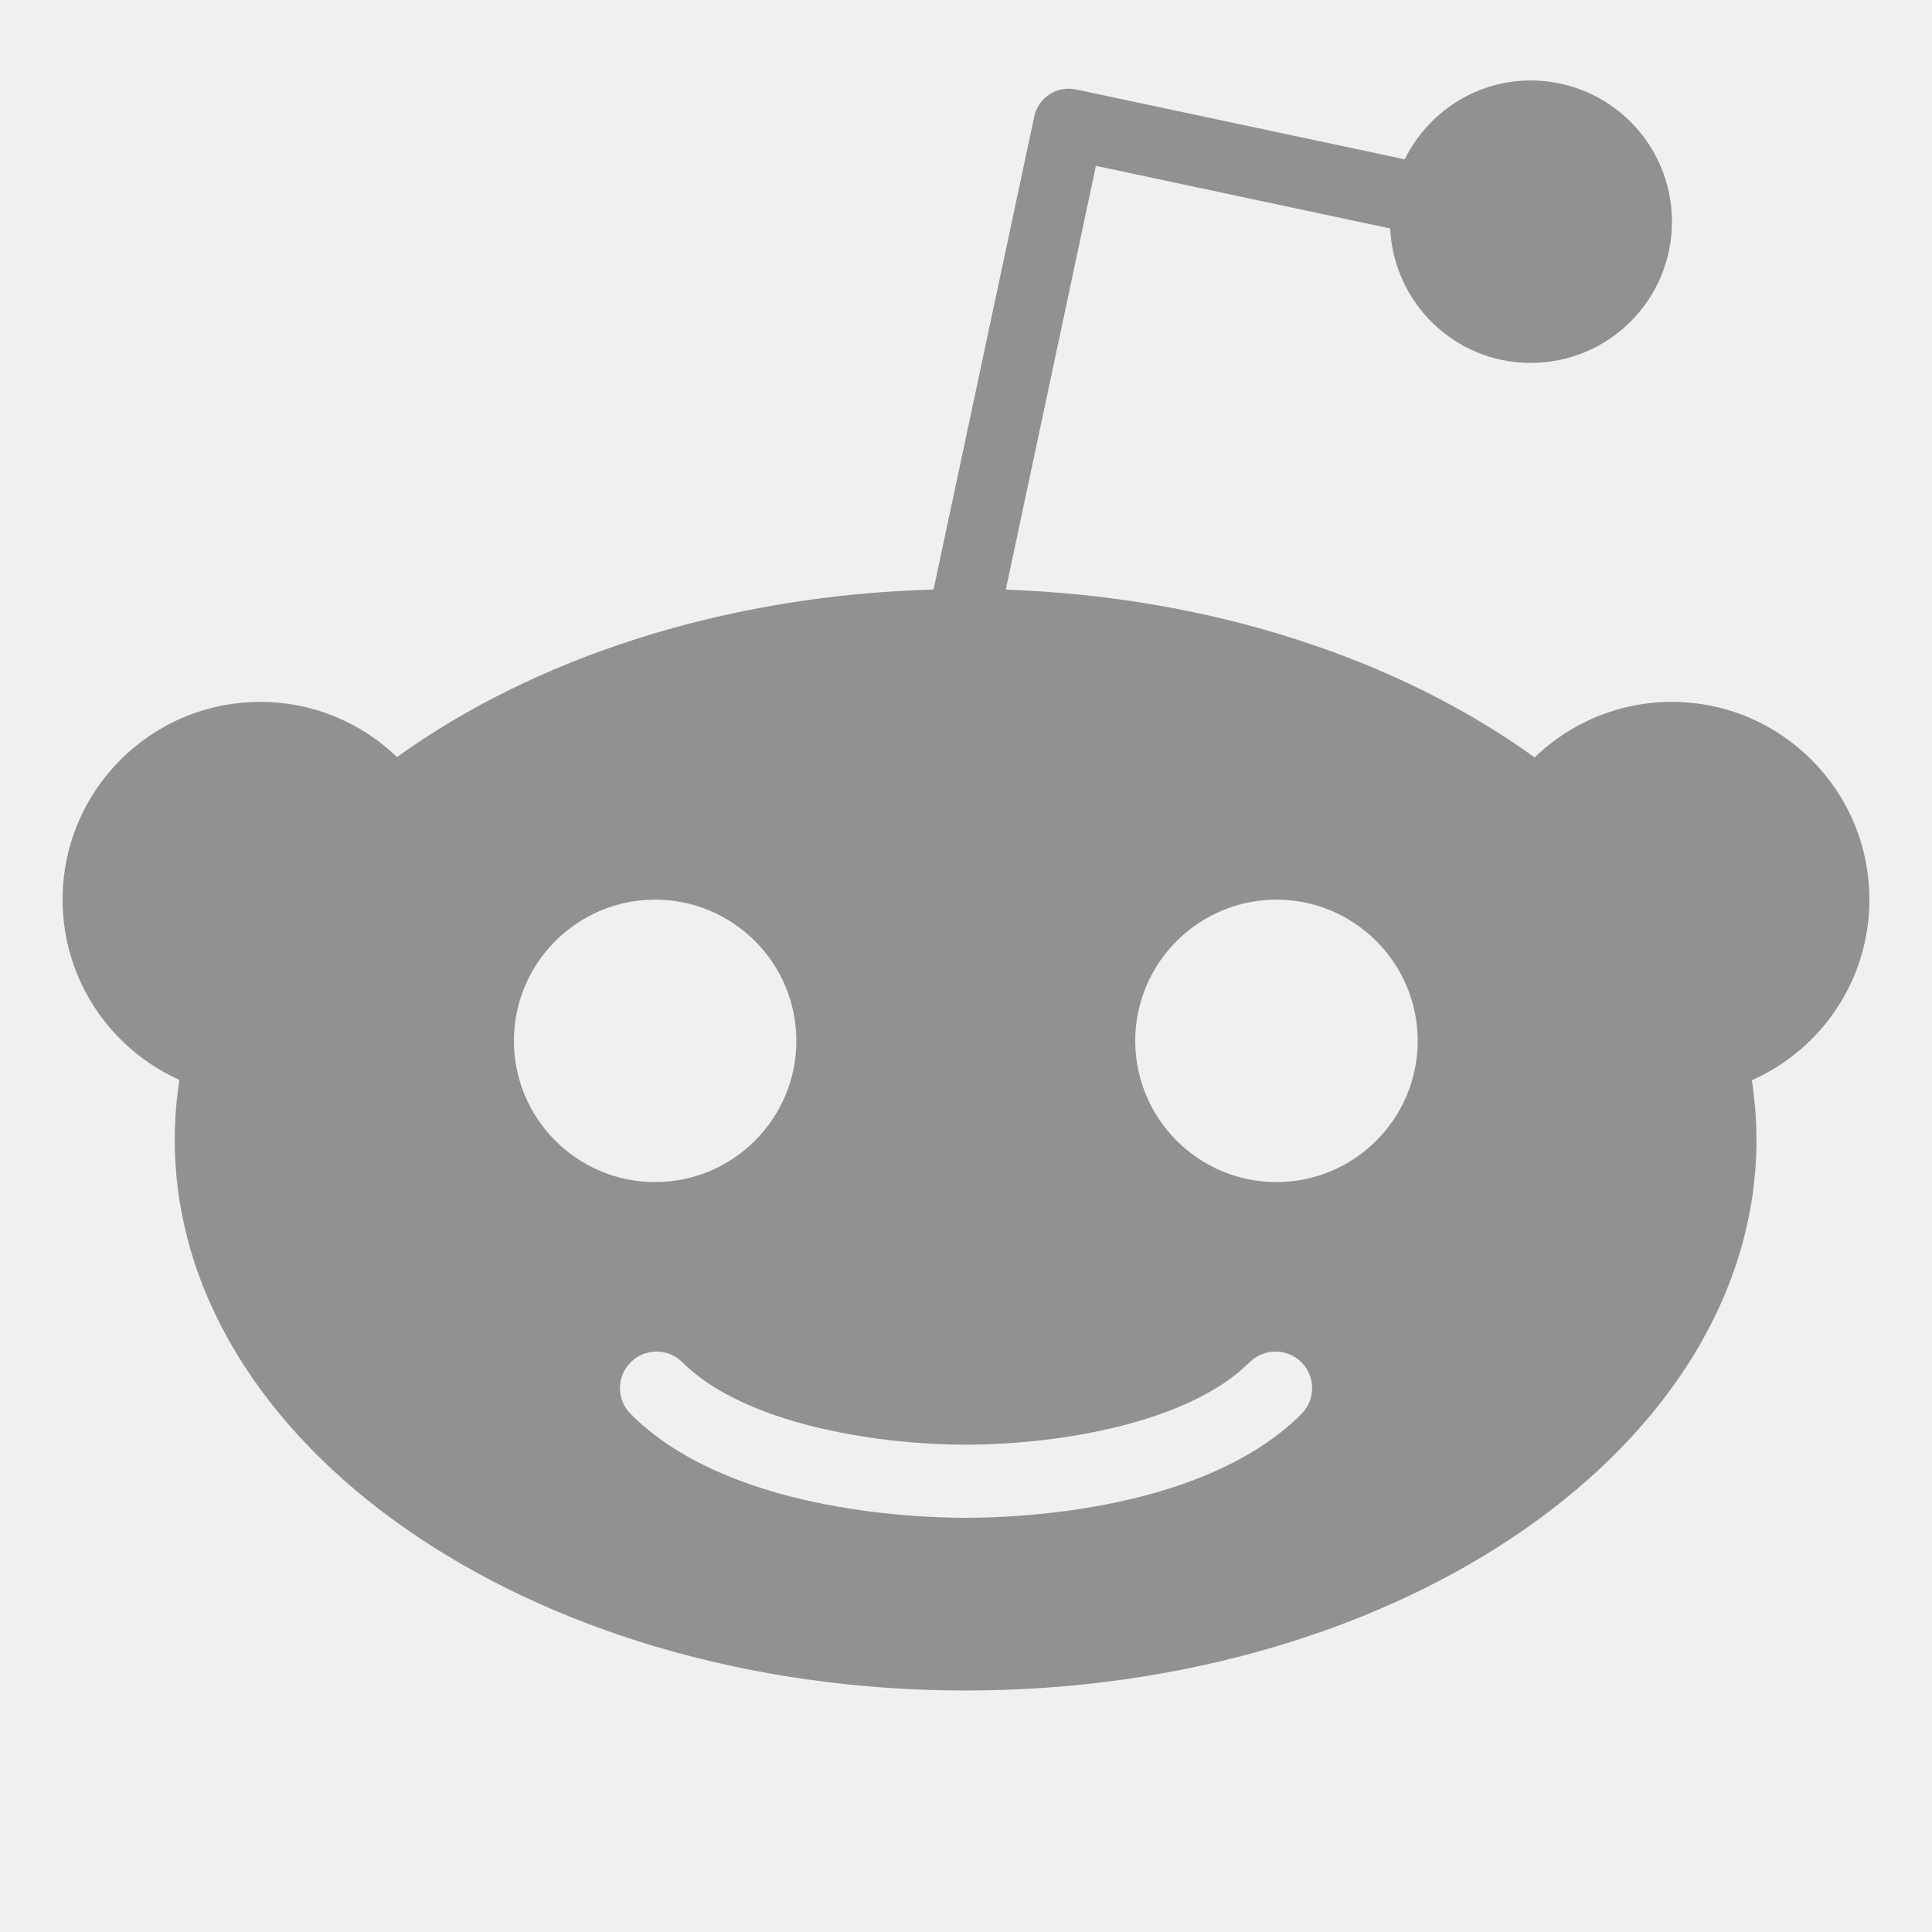
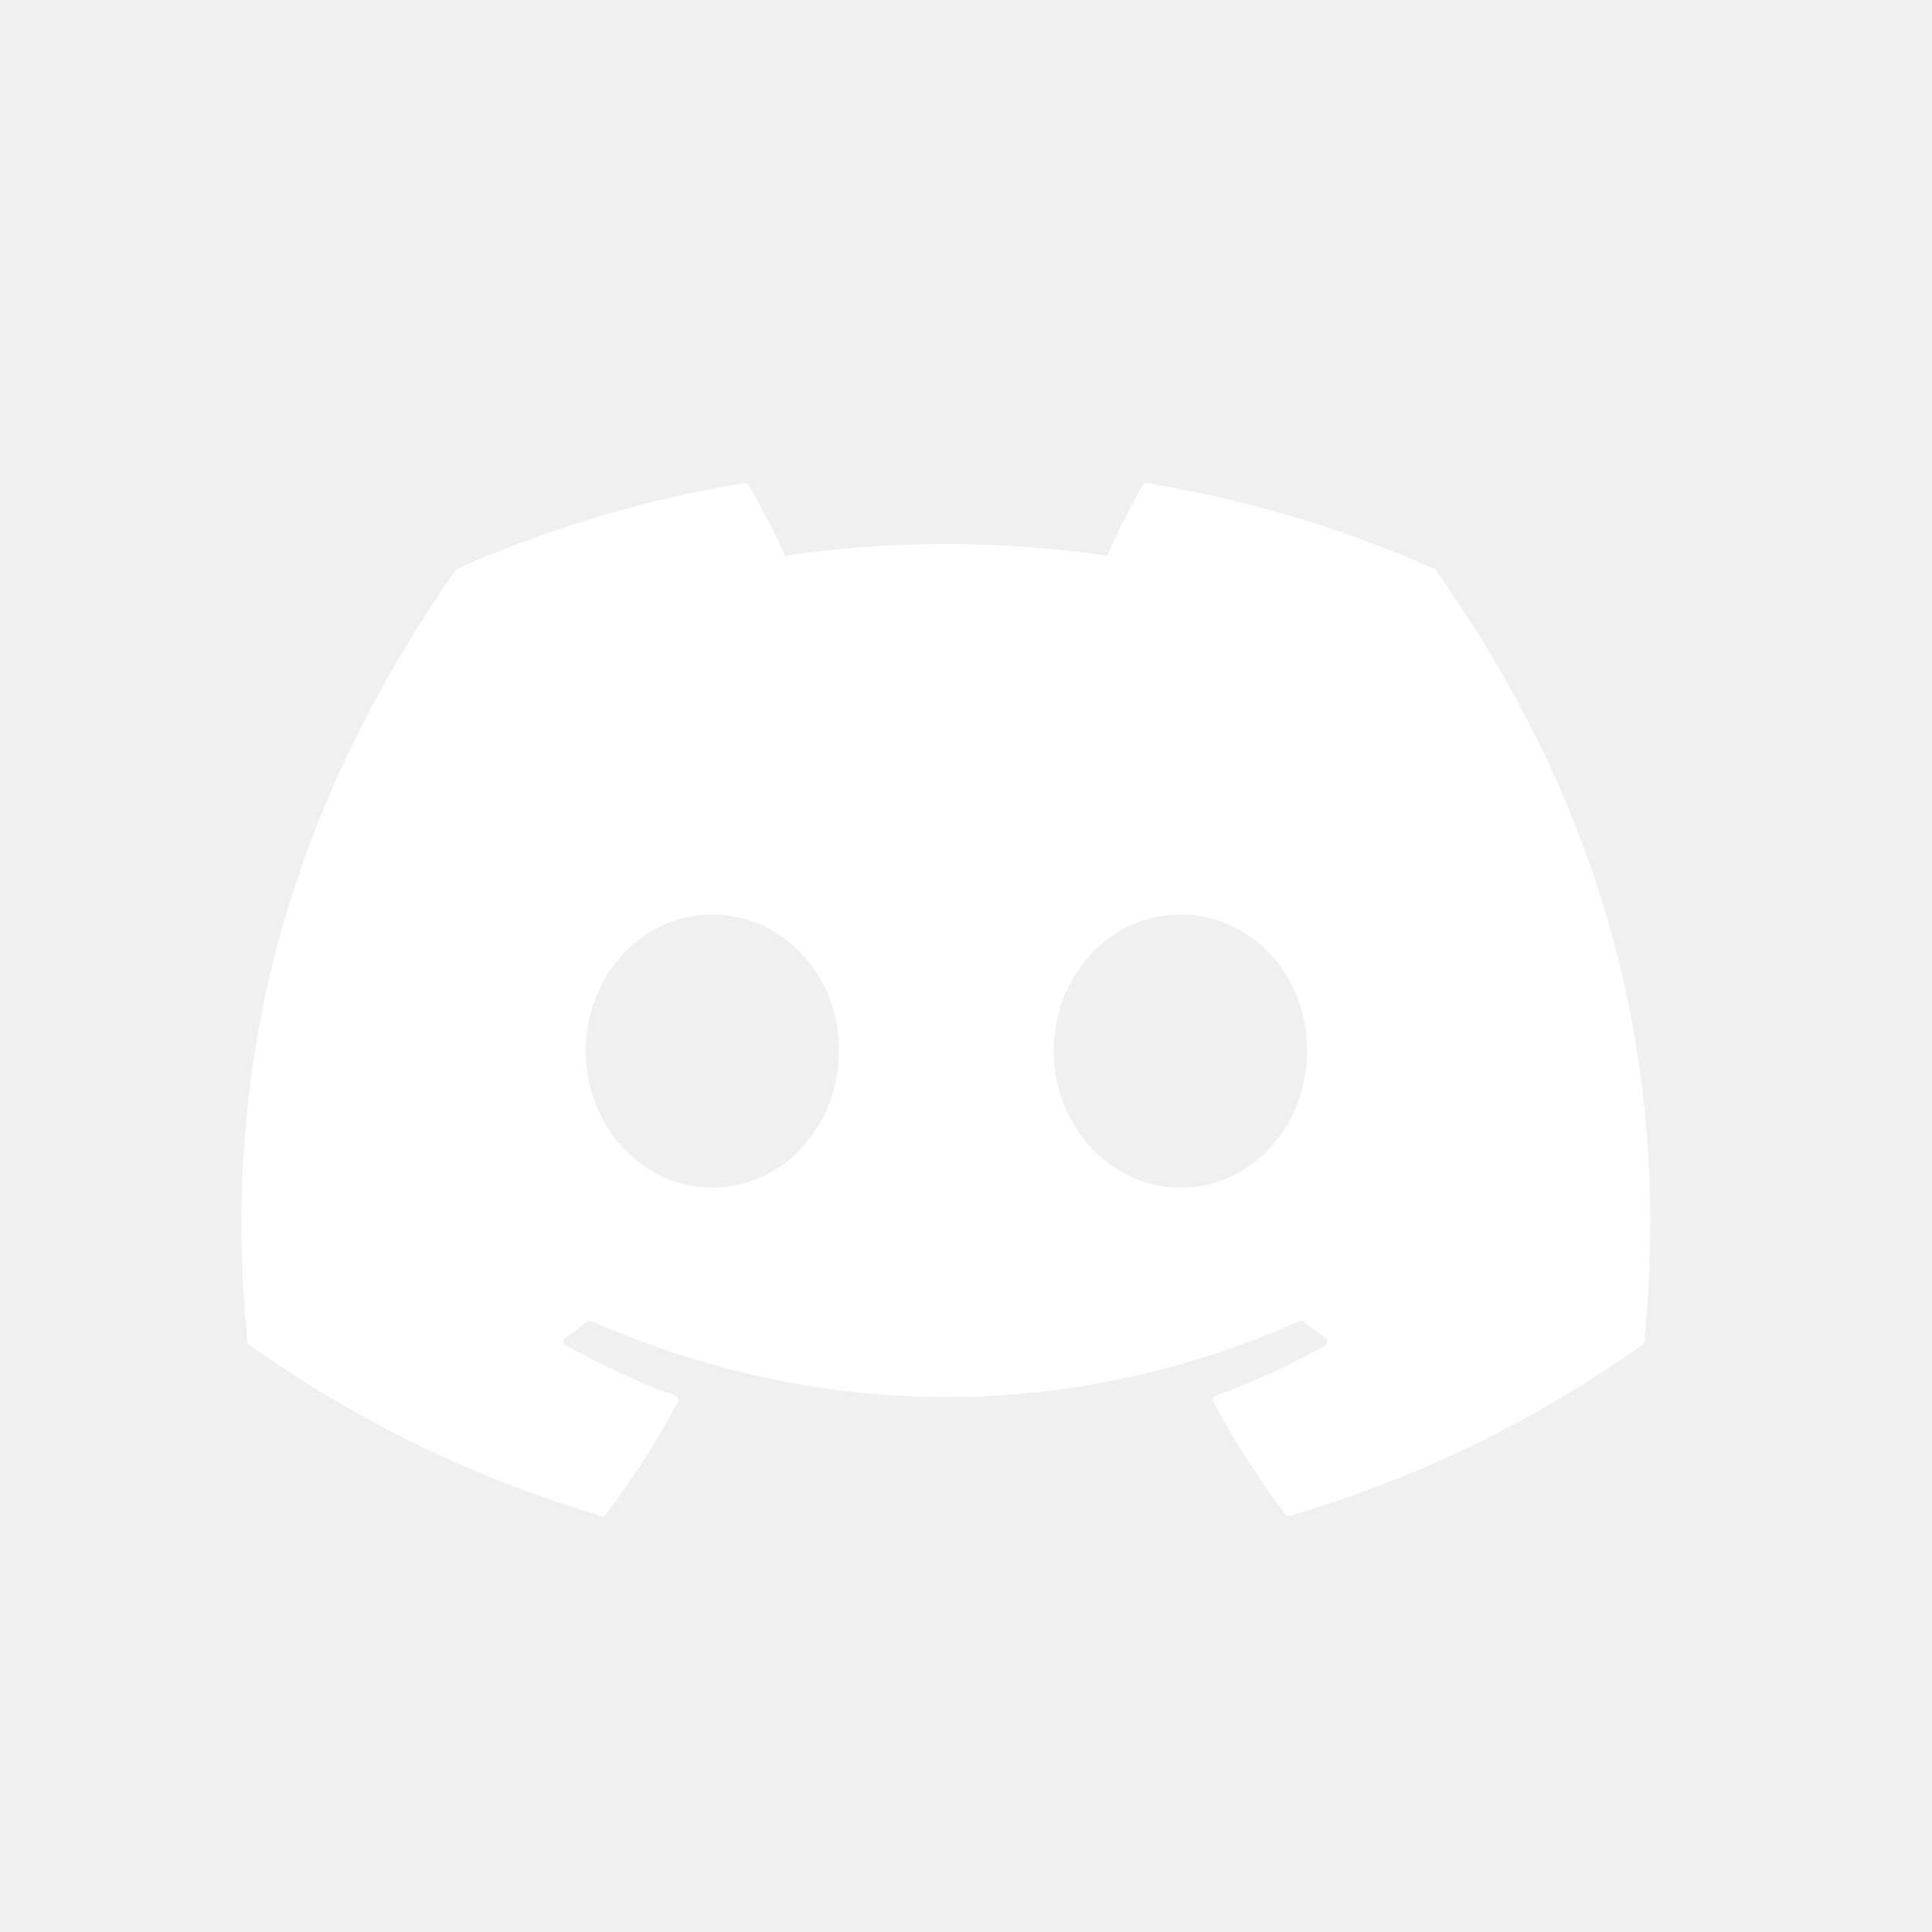
- <svg xmlns="http://www.w3.org/2000/svg" width="20" height="20" viewBox="0 0 20 20" fill="none">
-   <path fill-rule="evenodd" clip-rule="evenodd" d="M19.352 9.313C19.352 8.182 18.436 7.266 17.306 7.266C16.754 7.266 16.254 7.486 15.886 7.84C14.487 6.831 12.559 6.179 10.412 6.104L11.345 1.717L14.391 2.365C14.428 3.139 15.062 3.757 15.846 3.757C16.654 3.757 17.308 3.103 17.308 2.295C17.308 1.488 16.654 0.833 15.846 0.833C15.272 0.833 14.78 1.168 14.541 1.649L11.139 0.926C11.045 0.906 10.945 0.924 10.864 0.977C10.783 1.03 10.726 1.113 10.706 1.208L9.664 6.103C7.486 6.163 5.528 6.816 4.11 7.837C3.743 7.484 3.245 7.266 2.695 7.266C1.564 7.266 0.648 8.182 0.648 9.313C0.648 10.145 1.145 10.859 1.857 11.179C1.826 11.383 1.809 11.589 1.809 11.798C1.809 14.947 5.474 17.5 9.996 17.5C14.517 17.5 18.183 14.947 18.183 11.798C18.183 11.591 18.166 11.385 18.135 11.183C18.852 10.865 19.352 10.148 19.352 9.313ZM13.472 14.638C12.474 15.635 10.562 15.712 10 15.712C9.437 15.712 7.525 15.635 6.529 14.638C6.381 14.49 6.381 14.25 6.529 14.102C6.676 13.955 6.917 13.954 7.064 14.102C7.693 14.731 9.039 14.955 10 14.955C10.961 14.955 12.306 14.731 12.936 14.102C13.085 13.954 13.324 13.955 13.472 14.102C13.62 14.251 13.62 14.49 13.472 14.638ZM13.214 12.237C12.408 12.237 11.752 11.581 11.752 10.775C11.752 9.969 12.408 9.313 13.214 9.313C14.02 9.313 14.676 9.969 14.676 10.775C14.676 11.581 14.02 12.237 13.214 12.237ZM5.32 10.775C5.32 9.969 5.976 9.313 6.782 9.313C7.588 9.313 8.244 9.969 8.244 10.775C8.244 11.581 7.588 12.237 6.782 12.237C5.976 12.237 5.32 11.581 5.32 10.775Z" fill="#919191" />
+ <svg xmlns="http://www.w3.org/2000/svg" width="24" height="24" viewBox="0 0 24 24" fill="none">
+   <path fill-rule="evenodd" clip-rule="evenodd" d="M17.837 7.084C19.814 9.881 20.79 13.035 20.425 16.667C20.423 16.682 20.415 16.696 20.402 16.706C18.905 17.763 17.455 18.405 16.025 18.831C16.002 18.838 15.978 18.83 15.964 18.811C15.633 18.369 15.333 17.902 15.07 17.413C15.055 17.384 15.069 17.349 15.1 17.338C15.577 17.165 16.03 16.958 16.466 16.712C16.5 16.693 16.503 16.646 16.471 16.623C16.378 16.557 16.287 16.487 16.199 16.418C16.182 16.405 16.16 16.402 16.142 16.411C13.311 17.669 10.211 17.669 7.347 16.411C7.328 16.403 7.306 16.406 7.29 16.419C7.203 16.488 7.111 16.557 7.019 16.623C6.988 16.646 6.99 16.693 7.025 16.712C7.461 16.953 7.914 17.165 8.39 17.338C8.421 17.35 8.435 17.384 8.42 17.413C8.163 17.903 7.863 18.369 7.526 18.812C7.512 18.829 7.488 18.838 7.465 18.831C6.042 18.405 4.592 17.763 3.095 16.706C3.083 16.696 3.074 16.682 3.072 16.666C2.767 13.525 3.389 10.344 5.658 7.083C5.663 7.075 5.671 7.068 5.681 7.064C6.797 6.571 7.993 6.208 9.243 6.001C9.266 5.998 9.289 6.008 9.3 6.027C9.455 6.29 9.631 6.628 9.751 6.903C11.068 6.71 12.406 6.71 13.752 6.903C13.871 6.634 14.041 6.29 14.195 6.027C14.206 6.007 14.229 5.997 14.252 6.001C15.503 6.209 16.699 6.571 17.814 7.064C17.824 7.068 17.832 7.075 17.837 7.084ZM10.421 13.057C10.434 12.128 9.731 11.36 8.848 11.36C7.972 11.36 7.275 12.122 7.275 13.057C7.275 13.992 7.986 14.754 8.848 14.754C9.724 14.754 10.421 13.992 10.421 13.057ZM16.236 13.057C16.25 12.128 15.546 11.36 14.663 11.36C13.787 11.36 13.09 12.122 13.09 13.057C13.09 13.992 13.801 14.754 14.663 14.754C15.546 14.754 16.236 13.992 16.236 13.057Z" fill="white" />
</svg>
